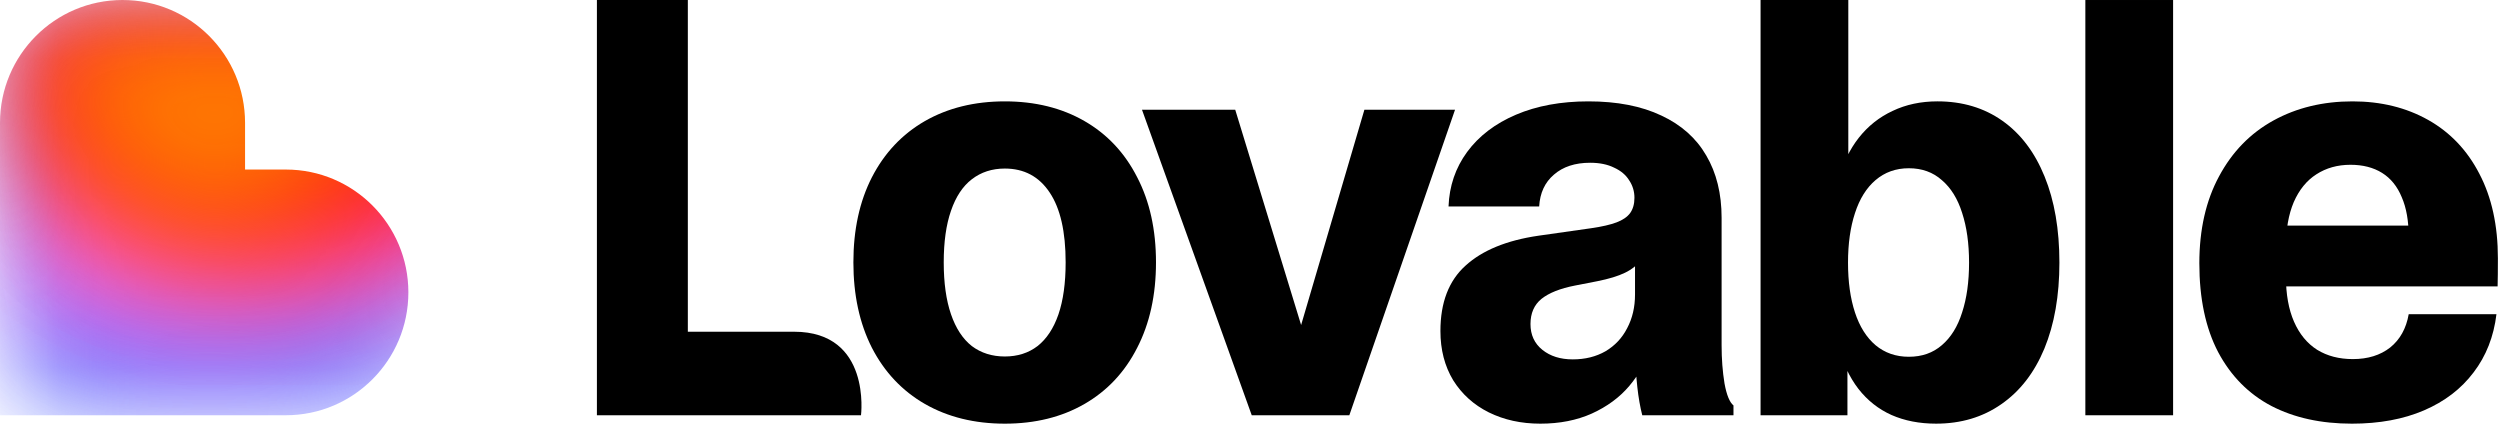
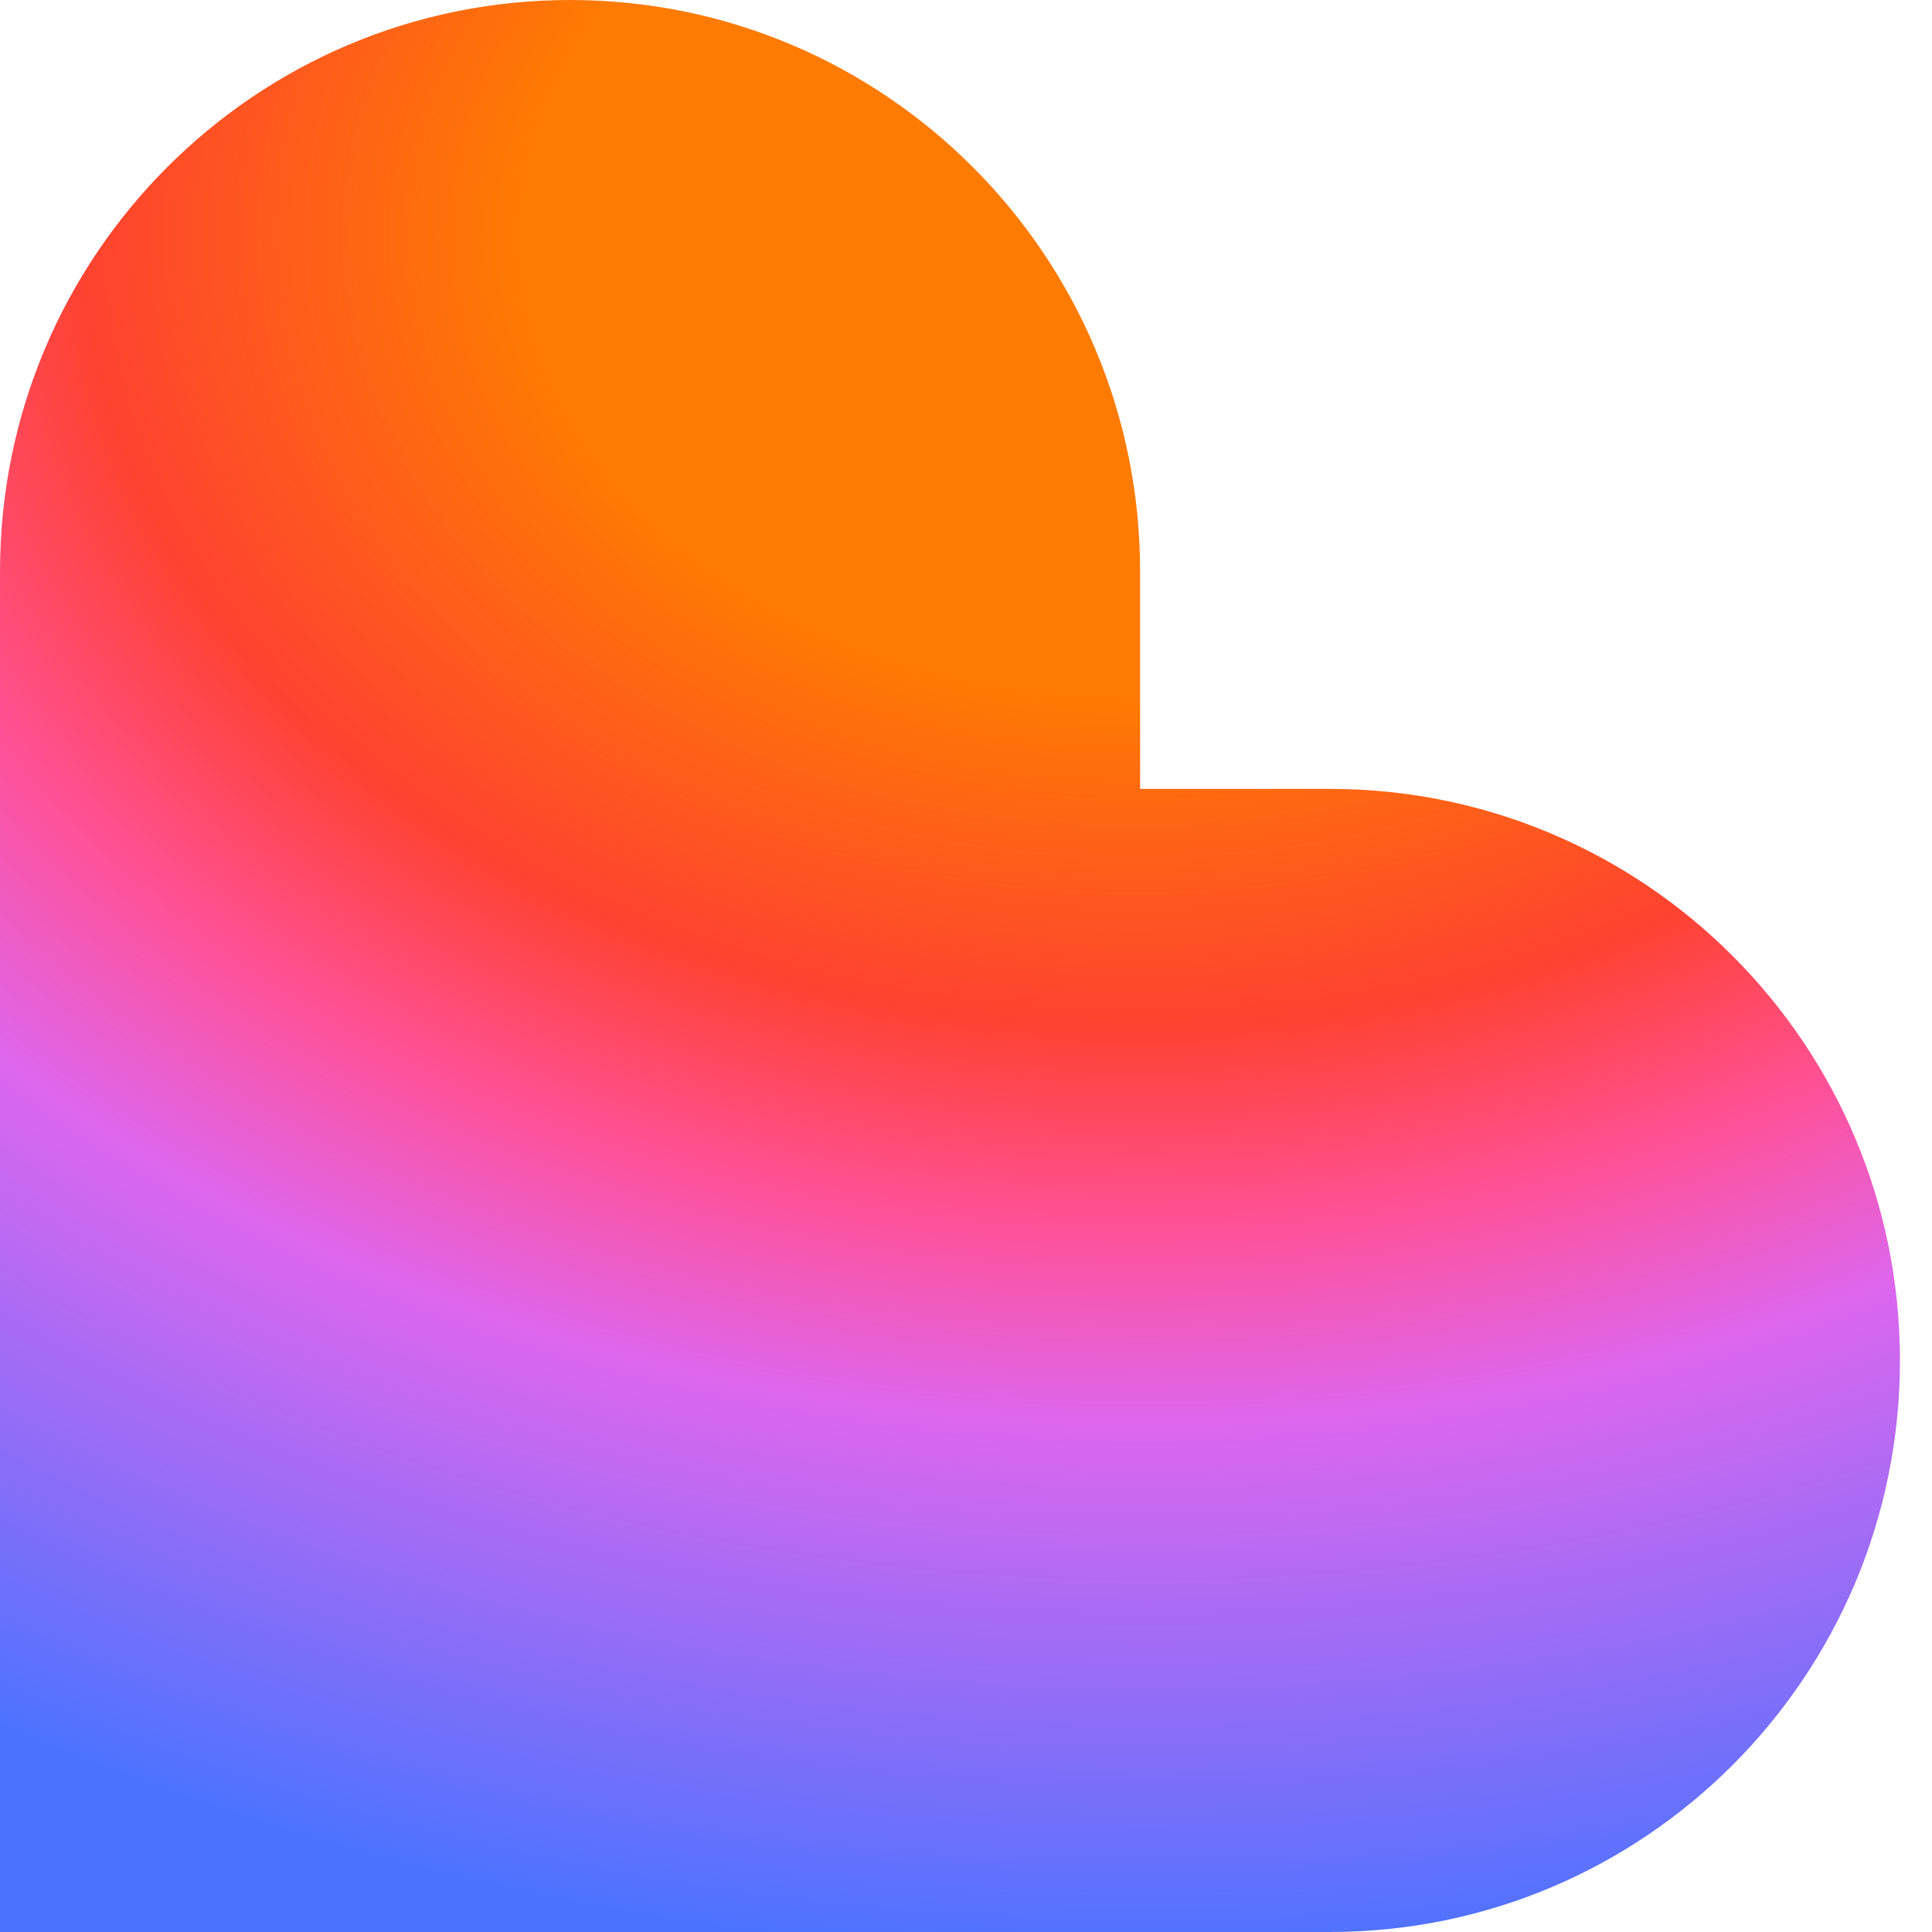
- <svg xmlns="http://www.w3.org/2000/svg" width="911" height="155" viewBox="0 0 911 155" fill="none">
-   <path d="M857.05 154.384C845.795 154.384 836.016 152.238 827.715 147.947C819.414 143.585 812.942 137.043 808.299 128.32C803.727 119.597 801.44 108.798 801.44 95.925C801.44 83.684 803.832 73.132 808.616 64.268C813.4 55.334 820.012 48.545 828.454 43.902C836.896 39.259 846.498 36.938 857.262 36.938C867.603 36.938 876.783 39.189 884.803 43.691C892.822 48.194 899.048 54.736 903.48 63.318C907.982 71.901 910.233 82.172 910.233 94.131C910.233 98.422 910.198 101.834 910.128 104.366H826.027V82.207H889.762L877.733 86.322C877.733 80.554 876.889 75.735 875.2 71.866C873.582 67.926 871.19 64.972 868.025 63.002C864.859 61.032 861.025 60.047 856.523 60.047C851.81 60.047 847.659 61.208 844.071 63.529C840.554 65.781 837.81 69.157 835.841 73.659C833.941 78.162 832.991 83.579 832.991 89.91V100.779C832.991 107.251 833.976 112.738 835.946 117.24C837.916 121.742 840.73 125.154 844.388 127.476C848.046 129.727 852.372 130.852 857.367 130.852C862.854 130.852 867.392 129.445 870.979 126.632C874.567 123.747 876.818 119.702 877.733 114.496H909.706C908.721 122.657 905.942 129.727 901.37 135.706C896.867 141.686 890.853 146.294 883.325 149.53C875.798 152.766 867.04 154.384 857.05 154.384Z" fill="black" />
-   <path d="M759.904 0.003H791.877V151.321H759.904V0.003Z" fill="black" />
-   <path d="M705.496 154.381C699.446 154.381 694.029 153.326 689.246 151.216C684.532 149.105 680.523 145.94 677.216 141.719C673.91 137.428 671.448 132.151 669.83 125.89L673.206 126.84V151.321H641.55V39.996H673.523V64.899L669.935 65.532C671.553 59.552 674.015 54.452 677.322 50.231C680.698 45.94 684.814 42.669 689.668 40.418C694.522 38.096 699.974 36.935 706.024 36.935C715.099 36.935 722.977 39.292 729.661 44.005C736.344 48.719 741.479 55.507 745.067 64.371C748.654 73.165 750.448 83.611 750.448 95.711C750.448 107.741 748.619 118.187 744.961 127.051C741.303 135.845 736.062 142.598 729.238 147.311C722.485 152.025 714.571 154.381 705.496 154.381ZM695.577 130.006C700.361 130.006 704.37 128.599 707.606 125.785C710.913 122.971 713.375 118.996 714.993 113.861C716.681 108.726 717.526 102.676 717.526 95.711C717.526 88.747 716.681 82.697 714.993 77.561C713.375 72.426 710.913 68.451 707.606 65.638C704.37 62.753 700.361 61.311 695.577 61.311C690.864 61.311 686.819 62.753 683.442 65.638C680.136 68.451 677.638 72.461 675.95 77.667C674.262 82.802 673.417 88.817 673.417 95.711C673.417 102.676 674.262 108.726 675.95 113.861C677.638 118.996 680.136 122.971 683.442 125.785C686.819 128.599 690.864 130.006 695.577 130.006ZM641.55 0.003H673.523V39.996H641.55V0.003Z" fill="black" />
-   <path d="M561.296 154.384C554.331 154.384 548.07 153.012 542.513 150.268C537.026 147.525 532.699 143.621 529.534 138.555C526.438 133.42 524.891 127.441 524.891 120.617C524.891 110.205 527.951 102.256 534.071 96.769C540.191 91.211 549.02 87.588 560.557 85.9L579.868 83.156C583.737 82.594 586.797 81.89 589.048 81.046C591.299 80.202 592.952 79.076 594.007 77.669C595.063 76.192 595.59 74.328 595.59 72.077C595.59 69.755 594.957 67.645 593.691 65.745C592.495 63.776 590.666 62.228 588.204 61.102C585.812 59.907 582.892 59.309 579.445 59.309C573.958 59.309 569.562 60.751 566.255 63.635C562.949 66.449 561.155 70.318 560.874 75.242H527.845C528.127 67.785 530.378 61.173 534.599 55.404C538.89 49.565 544.834 45.028 552.432 41.792C560.029 38.556 568.823 36.938 578.812 36.938C589.294 36.938 598.158 38.661 605.404 42.108C612.65 45.485 618.102 50.339 621.76 56.67C625.488 63.002 627.352 70.564 627.352 79.358V125.787C627.352 130.782 627.704 135.425 628.408 139.716C629.181 143.937 630.272 146.61 631.679 147.736V151.324H598.439C597.666 148.299 597.068 144.887 596.646 141.088C596.223 137.289 595.977 133.279 595.907 129.059L601.077 126.843C599.741 131.837 597.279 136.445 593.691 140.666C590.173 144.816 585.636 148.158 580.079 150.69C574.591 153.153 568.33 154.384 561.296 154.384ZM573.114 130.958C577.616 130.958 581.591 129.973 585.038 128.003C588.485 125.963 591.123 123.149 592.952 119.562C594.852 115.974 595.801 111.894 595.801 107.321V92.759L598.439 94.236C596.751 96.487 594.641 98.211 592.108 99.407C589.646 100.603 586.304 101.623 582.083 102.467L573.958 104.05C568.542 105.105 564.461 106.723 561.718 108.904C559.045 111.085 557.708 114.145 557.708 118.084C557.708 122.024 559.15 125.154 562.034 127.476C564.919 129.797 568.612 130.958 573.114 130.958Z" fill="black" />
-   <path d="M416.143 39.998H450.121L479.35 135.495H469.115L497.183 39.998H530.212L491.696 151.323H456.135L416.143 39.998Z" fill="black" />
-   <path d="M366.162 154.384C355.117 154.384 345.409 151.992 337.038 147.208C328.736 142.425 322.3 135.601 317.727 126.737C313.225 117.873 310.974 107.497 310.974 95.608C310.974 83.719 313.225 73.378 317.727 64.585C322.3 55.721 328.736 48.897 337.038 44.113C345.409 39.33 355.117 36.938 366.162 36.938C377.206 36.938 386.879 39.33 395.18 44.113C403.481 48.897 409.883 55.721 414.385 64.585C418.958 73.378 421.244 83.719 421.244 95.608C421.244 107.497 418.958 117.873 414.385 126.737C409.883 135.601 403.481 142.425 395.18 147.208C386.879 151.992 377.206 154.384 366.162 154.384ZM366.162 129.903C370.805 129.903 374.779 128.636 378.086 126.104C381.392 123.501 383.924 119.667 385.683 114.602C387.442 109.467 388.321 103.135 388.321 95.608C388.321 84.423 386.387 75.946 382.517 70.177C378.648 64.338 373.196 61.419 366.162 61.419C361.519 61.419 357.509 62.72 354.132 65.323C350.826 67.856 348.293 71.69 346.535 76.825C344.776 81.89 343.896 88.151 343.896 95.608C343.896 103.065 344.776 109.361 346.535 114.496C348.293 119.632 350.826 123.501 354.132 126.104C357.509 128.636 361.519 129.903 366.162 129.903Z" fill="black" />
-   <path d="M217.513 0.002H250.647V127.741L244.737 120.882C244.737 120.882 261.148 120.882 289.379 120.882C317.609 120.882 313.749 151.32 313.749 151.32H217.513V0.002Z" fill="black" />
-   <mask id="mask0_313_127" style="mask-type:alpha" maskUnits="userSpaceOnUse" x="0" y="0" width="149" height="152">
-     <path fill-rule="evenodd" clip-rule="evenodd" d="M44.65 0C69.31 0 89.3 20.043 89.3 44.768V61.782H104.16C128.82 61.782 148.81 81.826 148.81 106.55C148.81 131.275 128.82 151.318 104.16 151.318H0V44.768C0 20.043 19.991 0 44.65 0Z" fill="url(#paint0_linear_313_127)" />
-   </mask>
-   <g mask="url(#mask0_313_127)">
-     <g filter="url(#filter0_f_313_127)">
-       <circle cx="65.281" cy="80.767" r="100.733" fill="#4B73FF" />
-     </g>
-     <g filter="url(#filter1_f_313_127)">
-       <ellipse cx="76.349" cy="25.488" rx="129.012" ry="100.733" fill="#FF66F4" />
-     </g>
-     <g filter="url(#filter2_f_313_127)">
-       <ellipse cx="97.393" cy="6.54" rx="100.733" ry="88.465" fill="#FF0105" />
-     </g>
-     <g filter="url(#filter3_f_313_127)">
-       <circle cx="78.143" cy="25.468" r="60.581" fill="#FE7B02" />
-     </g>
-   </g>
+ <svg xmlns="http://www.w3.org/2000/svg" height="1em" style="flex:none;line-height:1" viewBox="0 0 24 24" width="1em">
+   <path clip-rule="evenodd" d="M7.082 0c3.91 0 7.081 3.179 7.081 7.1v2.7h2.357c3.91 0 7.082 3.178 7.082 7.1 0 3.923-3.17 7.1-7.082 7.1H0V7.1C0 3.18 3.17 0 7.082 0z" fill="url(#lobe-icons-lovable-fill)" fill-rule="evenodd" />
  <defs>
-     <filter id="filter0_f_313_127" x="-80.597" y="-65.111" width="291.756" height="291.756" filterUnits="userSpaceOnUse" color-interpolation-filters="sRGB">
-       <feFlood flood-opacity="0" result="BackgroundImageFix" />
-       <feBlend mode="normal" in="SourceGraphic" in2="BackgroundImageFix" result="shape" />
-       <feGaussianBlur stdDeviation="22.572" result="effect1_foregroundBlur_313_127" />
-     </filter>
-     <filter id="filter1_f_313_127" x="-97.808" y="-120.39" width="348.313" height="291.756" filterUnits="userSpaceOnUse" color-interpolation-filters="sRGB">
-       <feFlood flood-opacity="0" result="BackgroundImageFix" />
-       <feBlend mode="normal" in="SourceGraphic" in2="BackgroundImageFix" result="shape" />
-       <feGaussianBlur stdDeviation="22.572" result="effect1_foregroundBlur_313_127" />
-     </filter>
-     <filter id="filter2_f_313_127" x="-48.486" y="-127.071" width="291.756" height="267.22" filterUnits="userSpaceOnUse" color-interpolation-filters="sRGB">
-       <feFlood flood-opacity="0" result="BackgroundImageFix" />
-       <feBlend mode="normal" in="SourceGraphic" in2="BackgroundImageFix" result="shape" />
-       <feGaussianBlur stdDeviation="22.572" result="effect1_foregroundBlur_313_127" />
-     </filter>
-     <filter id="filter3_f_313_127" x="-27.582" y="-80.257" width="211.451" height="211.451" filterUnits="userSpaceOnUse" color-interpolation-filters="sRGB">
-       <feFlood flood-opacity="0" result="BackgroundImageFix" />
-       <feBlend mode="normal" in="SourceGraphic" in2="BackgroundImageFix" result="shape" />
-       <feGaussianBlur stdDeviation="22.572" result="effect1_foregroundBlur_313_127" />
-     </filter>
-     <linearGradient id="paint0_linear_313_127" x1="50.077" y1="26.591" x2="95.414" y2="151.261" gradientUnits="userSpaceOnUse">
-       <stop offset="0.025" stop-color="#FF8E63" />
-       <stop offset="0.56" stop-color="#FF7EB0" />
-       <stop offset="0.95" stop-color="#4B73FF" />
-     </linearGradient>
+     <radialGradient cx="0" cy="0" gradientTransform="matrix(-1 22.49999 -30.45394 -1.3535 14 3)" gradientUnits="userSpaceOnUse" id="lobe-icons-lovable-fill" r="1">
+       <stop offset=".25" stop-color="#FE7B02" />
+       <stop offset=".433" stop-color="#FE4230" />
+       <stop offset=".548" stop-color="#FE529A" />
+       <stop offset=".654" stop-color="#DD67EE" />
+       <stop offset=".95" stop-color="#4B73FF" />
+     </radialGradient>
  </defs>
</svg>
